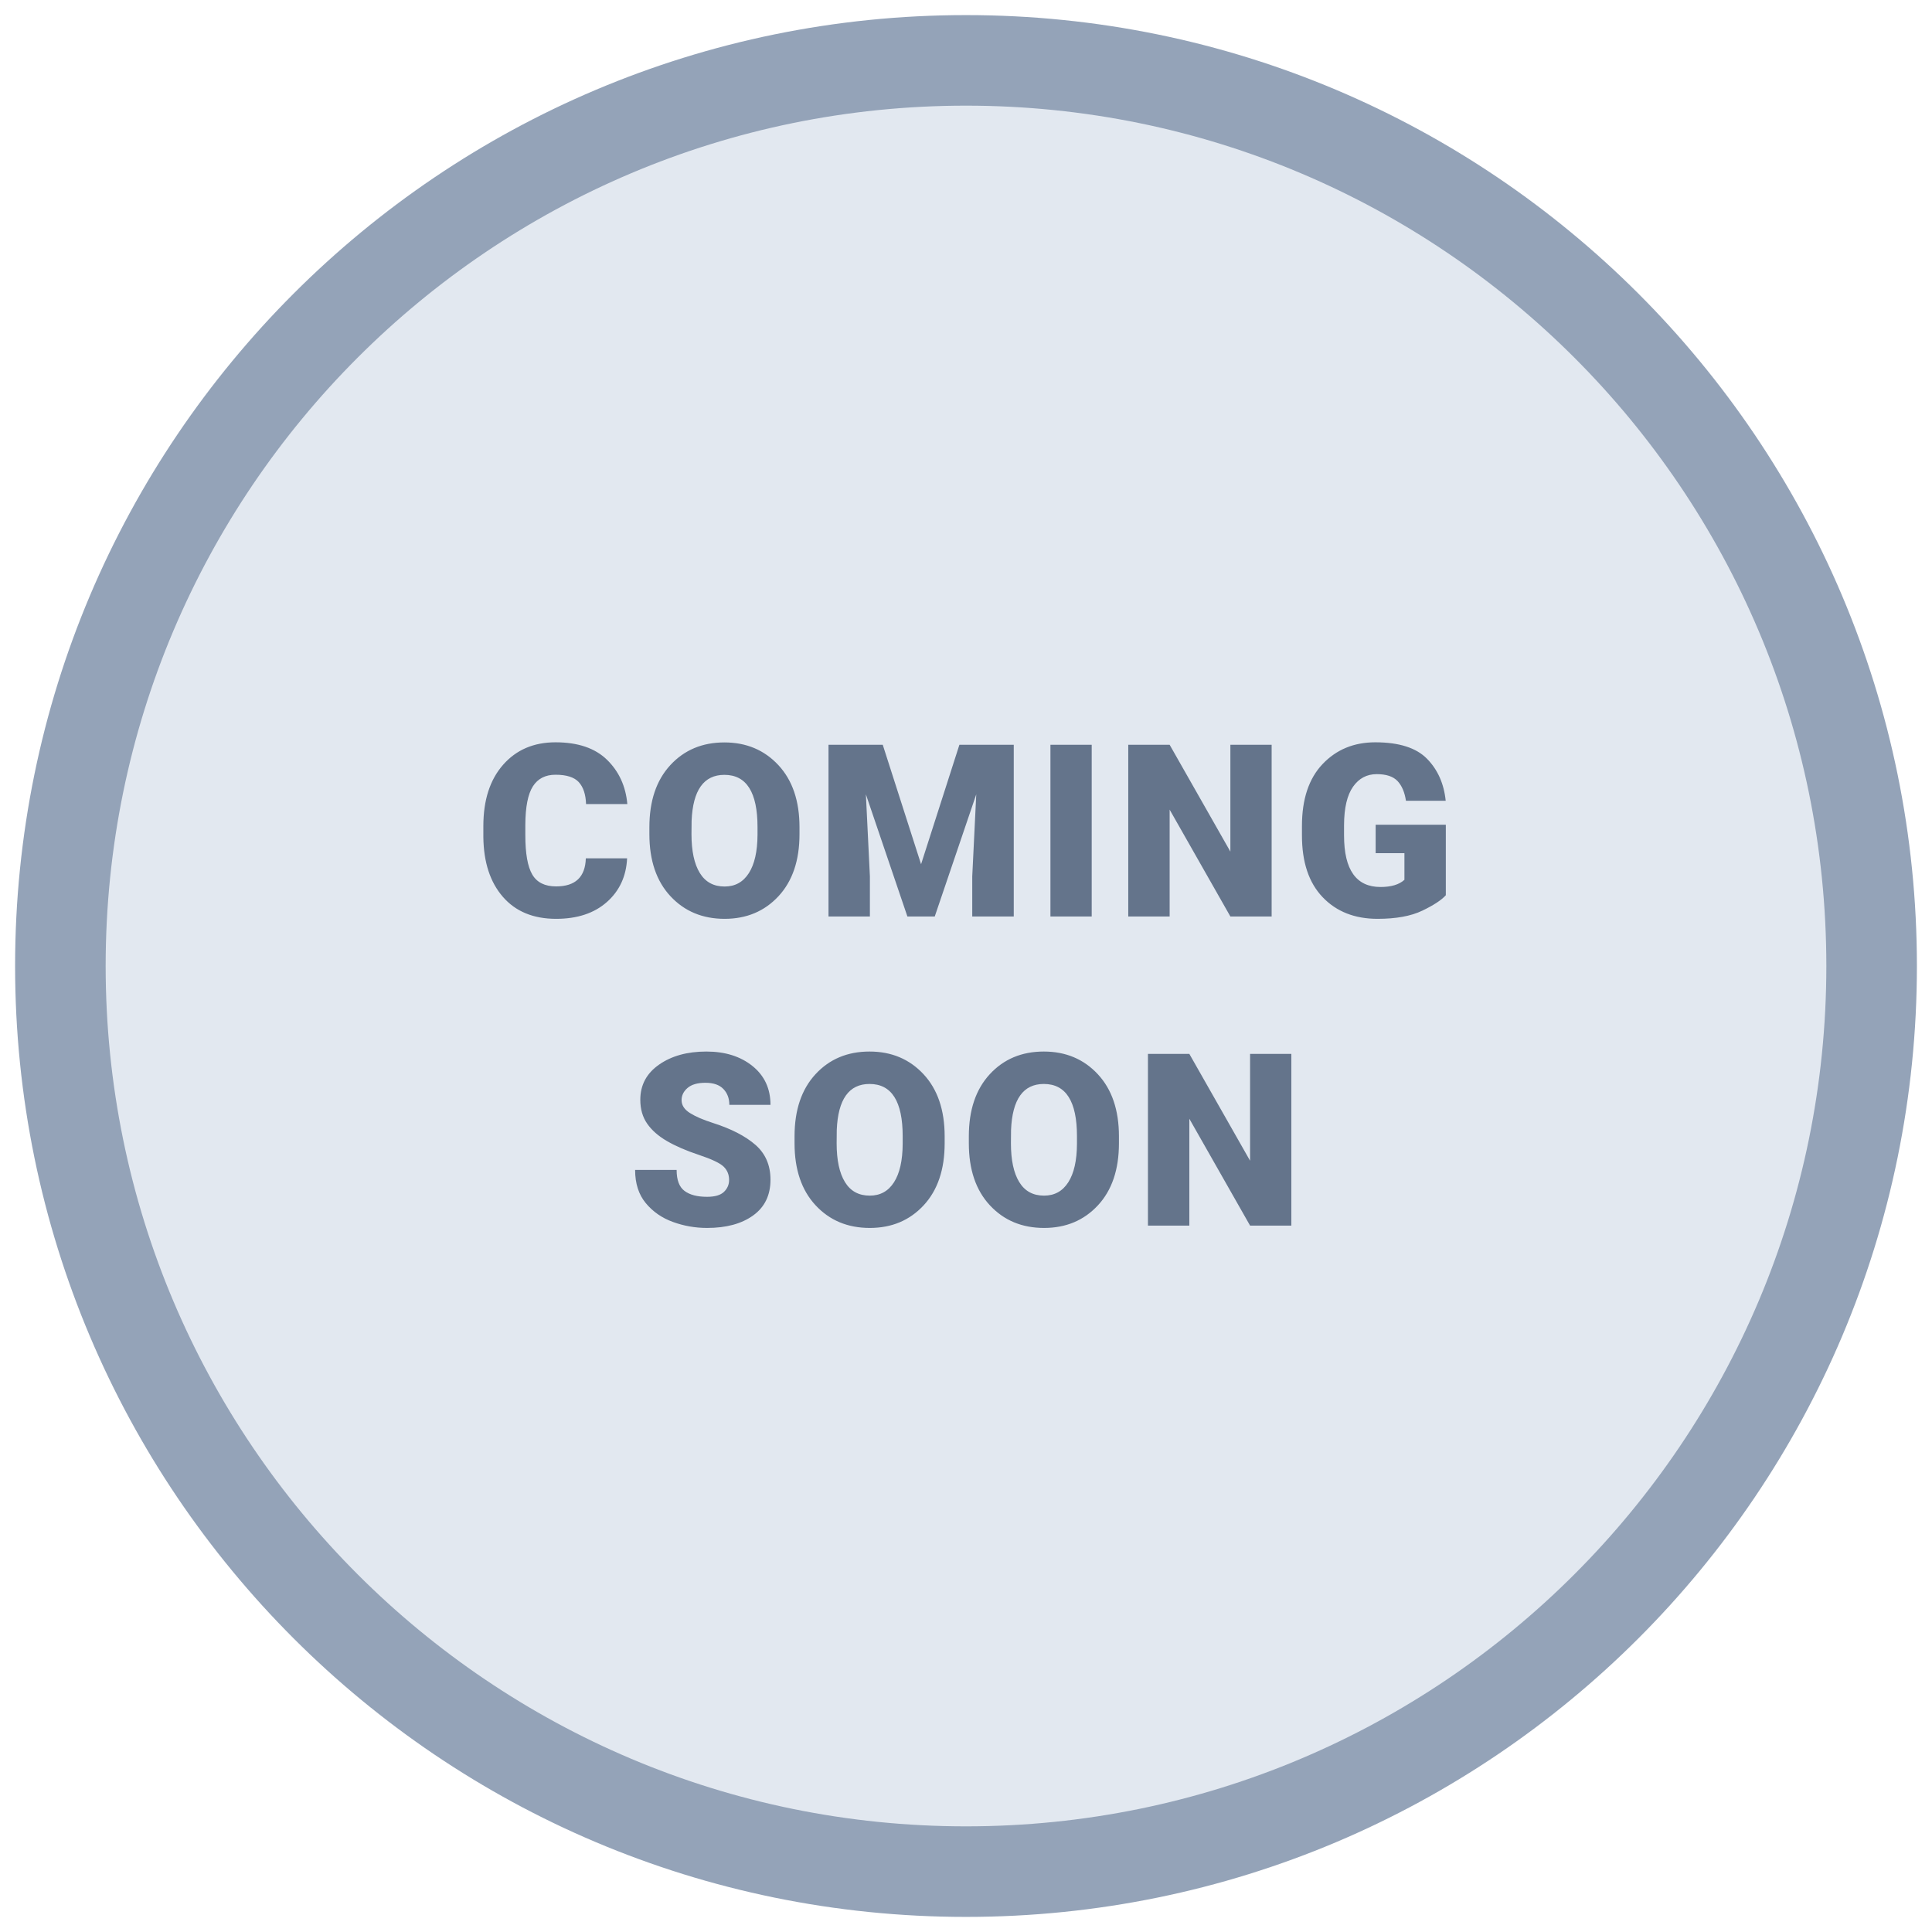
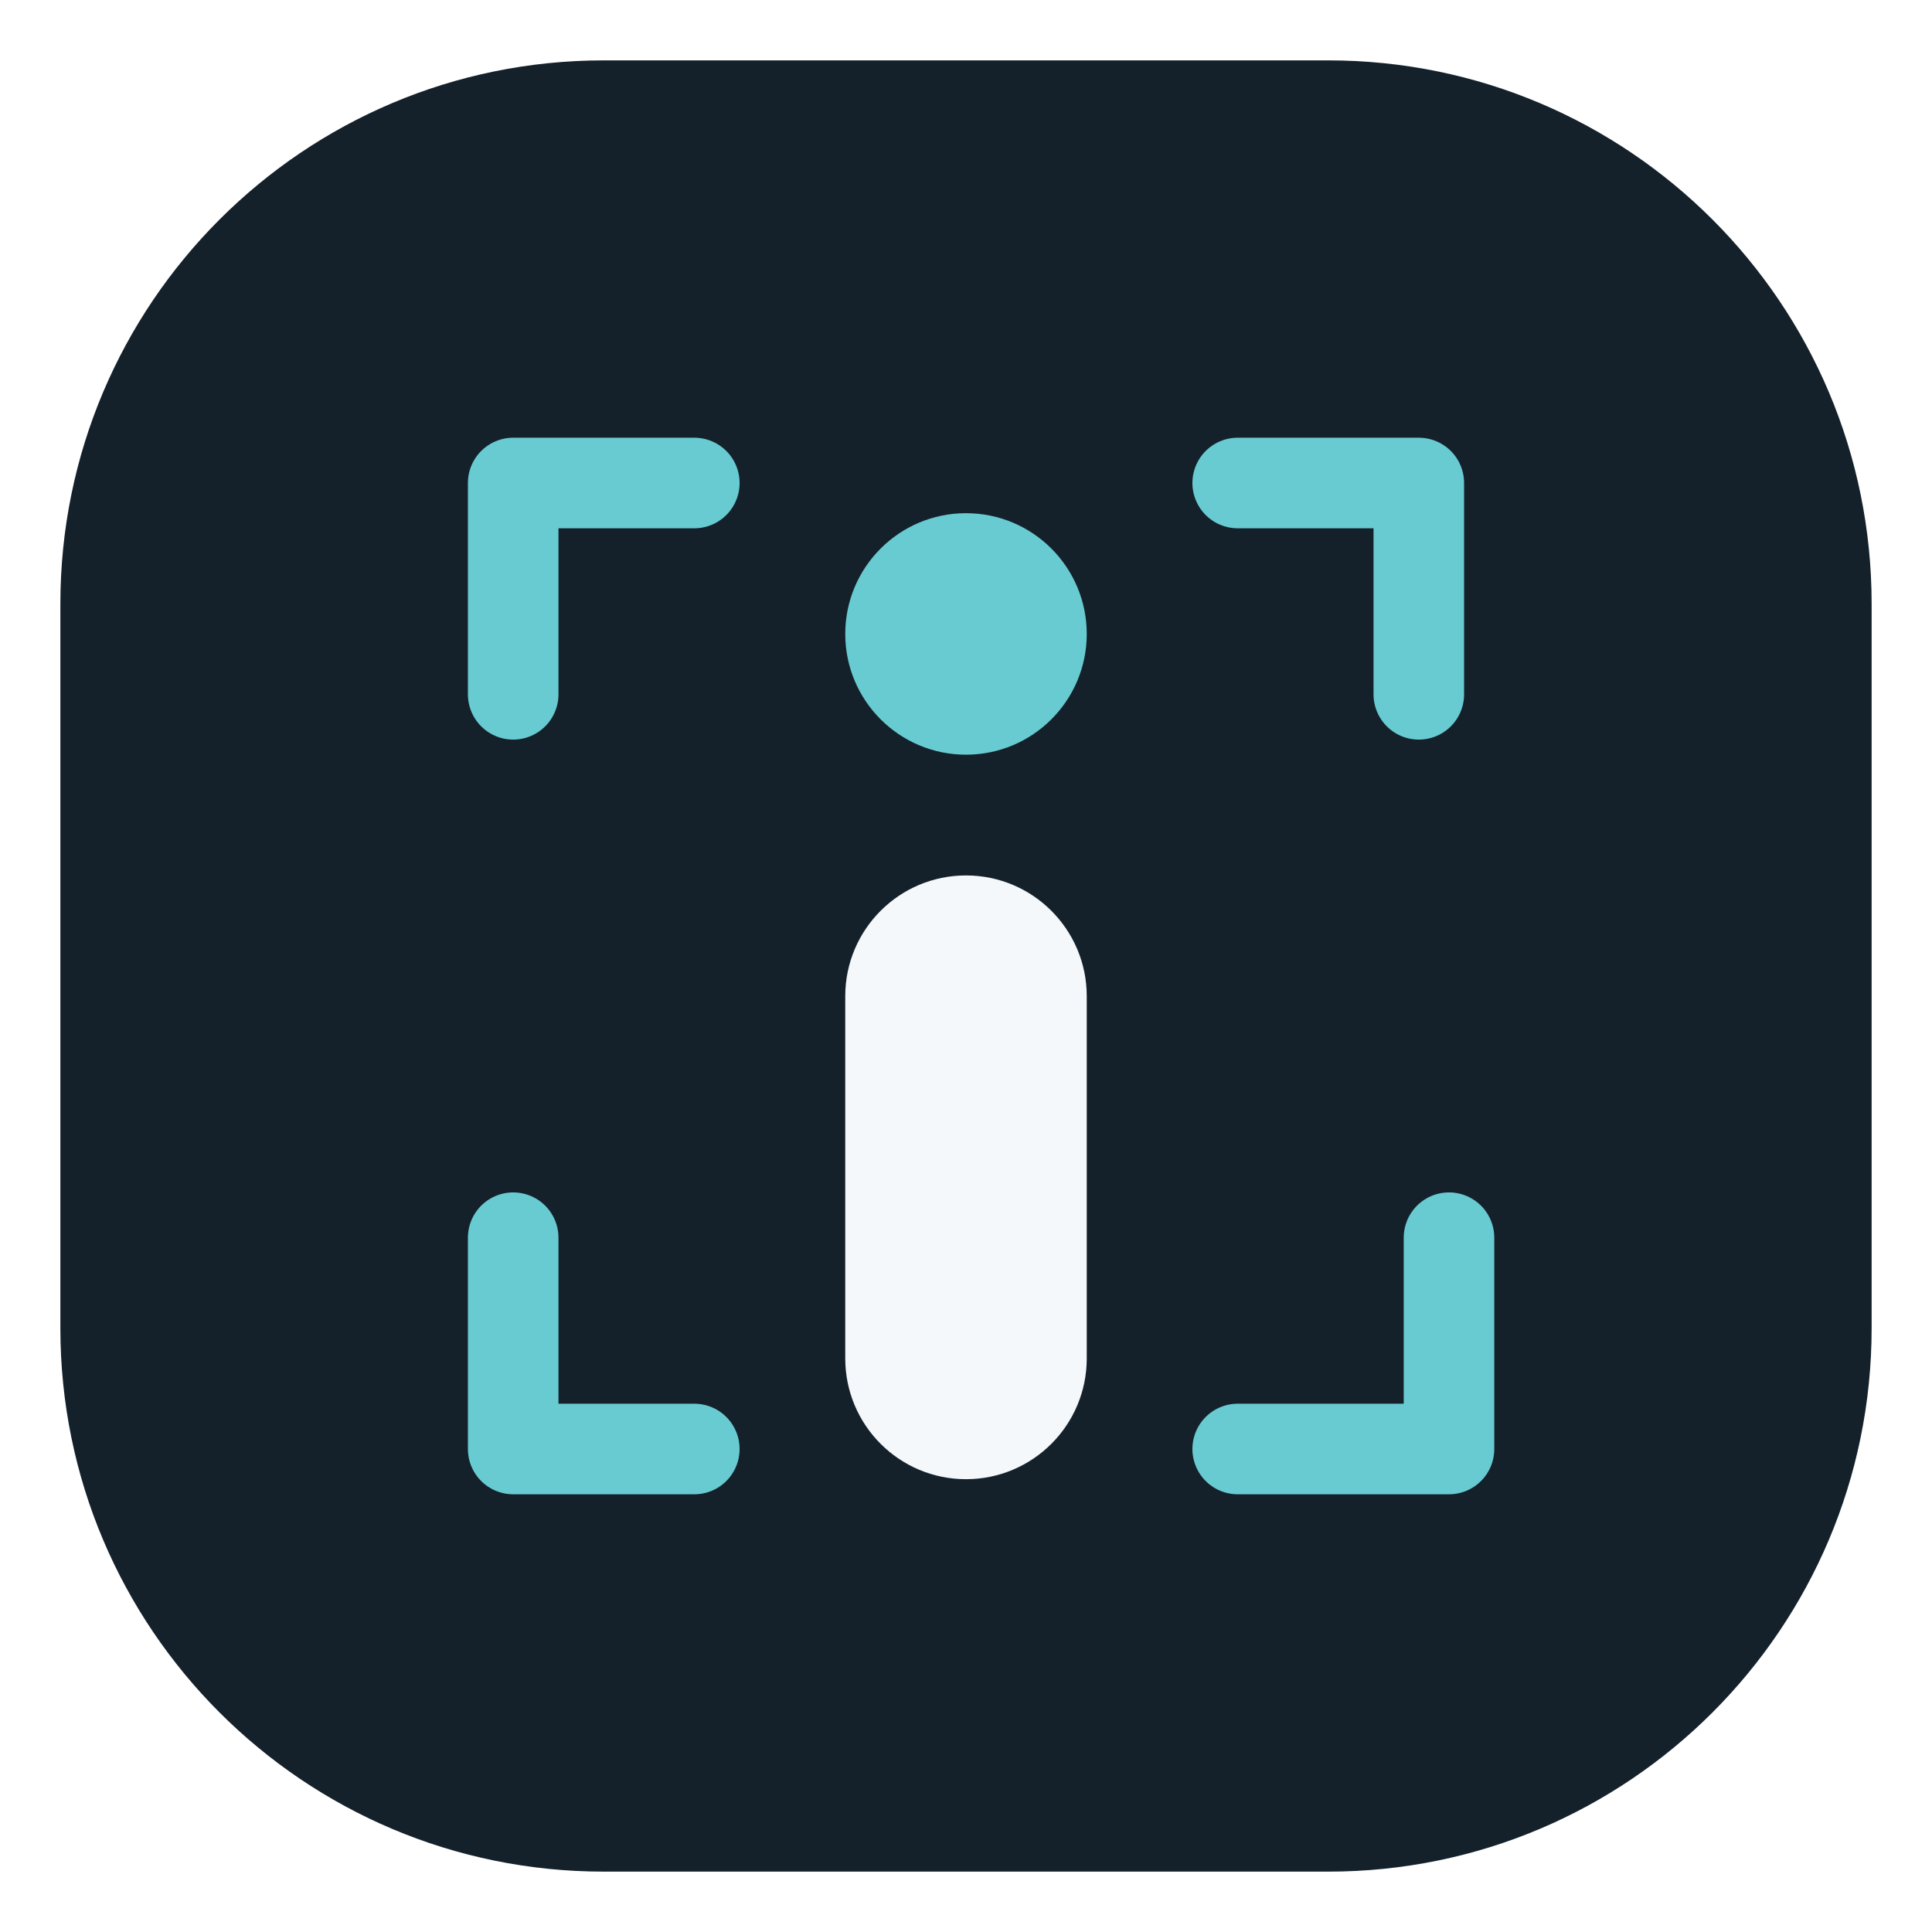
- <svg xmlns="http://www.w3.org/2000/svg" viewBox="0 0 512 512" width="100%" height="100%">
-   <circle cx="256" cy="256" r="240" fill="#E2E8F0" stroke="#94A3B8" stroke-width="24" />
-   <text x="50%" y="44%" text-anchor="middle" dominant-baseline="middle" font-family="system-ui, -apple-system, BlinkMacSystemFont, 'Segoe UI', Roboto, sans-serif" font-weight="800" font-size="64px" letter-spacing="2px" fill="#64748B">
-     COMING
-   </text>
-   <text x="50%" y="60%" text-anchor="middle" dominant-baseline="middle" font-family="system-ui, -apple-system, BlinkMacSystemFont, 'Segoe UI', Roboto, sans-serif" font-weight="800" font-size="64px" letter-spacing="2px" fill="#64748B">
-     SOON
-   </text>
+ <svg xmlns="http://www.w3.org/2000/svg" viewBox="0 0 64 64">
+   <rect x="2" y="2" width="60" height="60" rx="18" fill="#14212b" />
+   <path d="M23 16h-6v7m24-7h6v7m1 18v7h-7m-18 0h-6v-7" fill="none" stroke="#68cbd1" stroke-linecap="round" stroke-linejoin="round" stroke-width="3" />
+   <circle cx="32" cy="21" r="4" fill="#68cbd1" />
+   <rect x="28" y="29" width="8" height="20" rx="4" fill="#f5f8fa" />
</svg>
